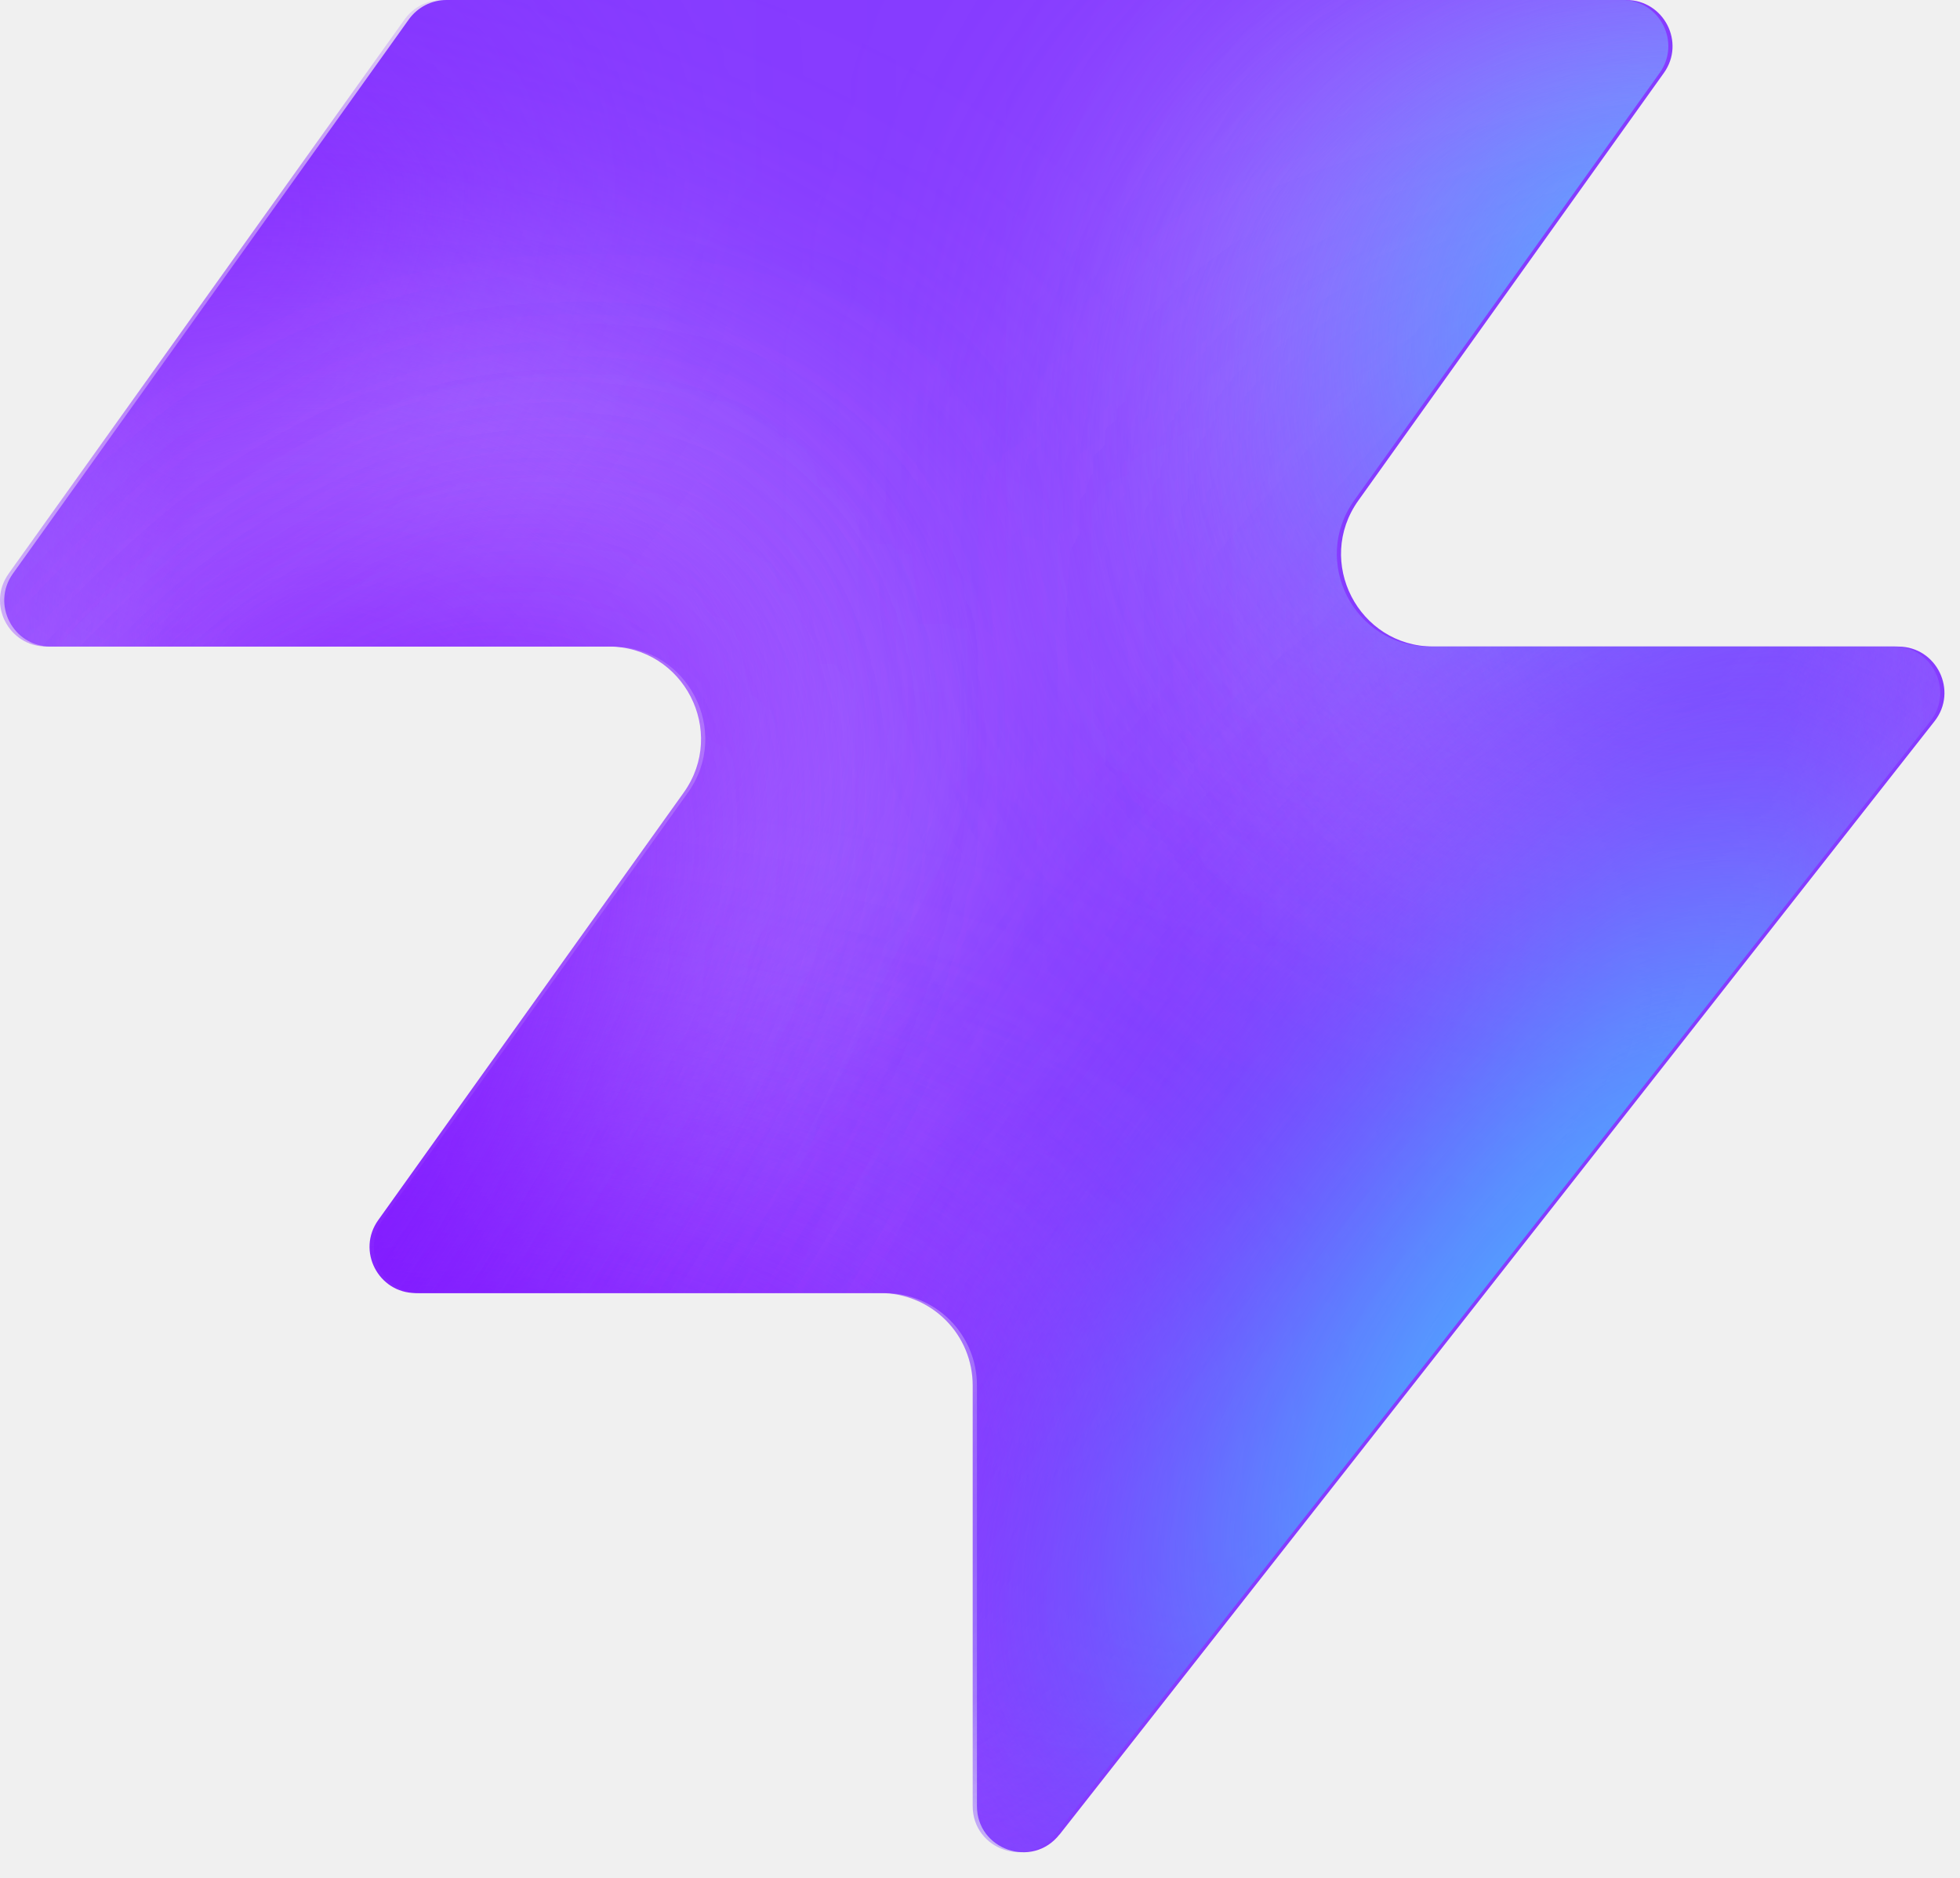
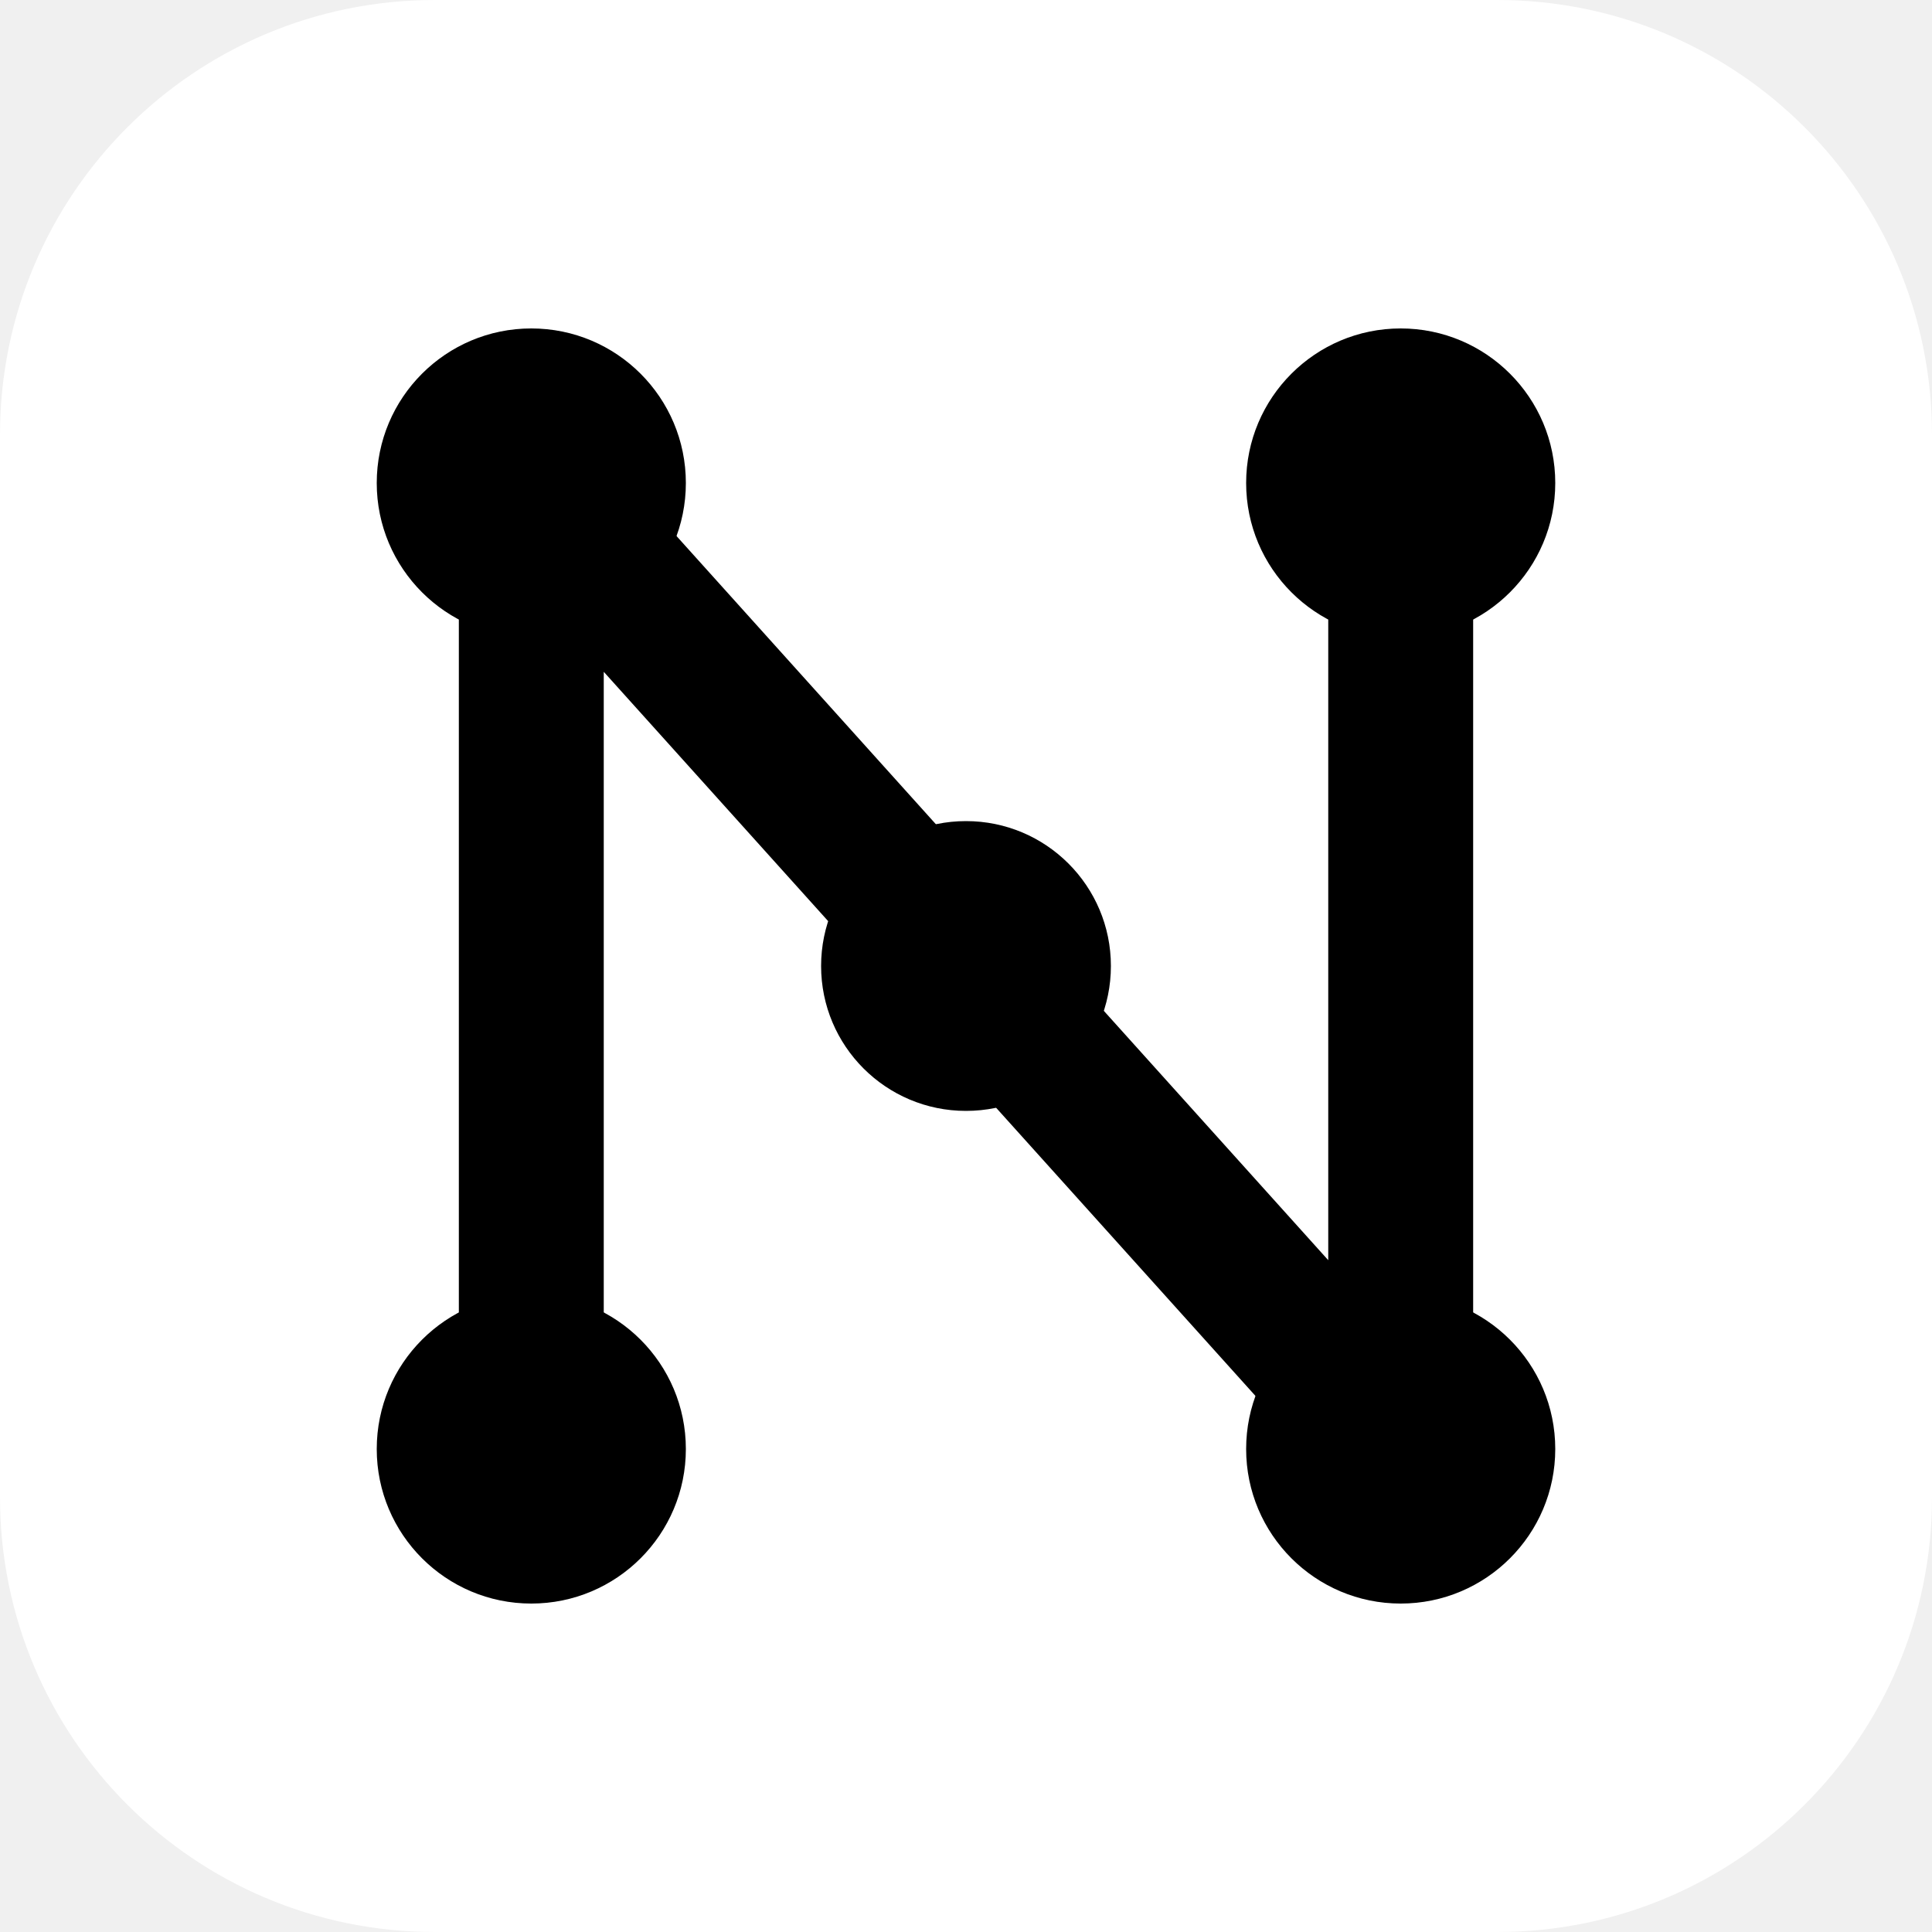
- <svg xmlns="http://www.w3.org/2000/svg" width="48" height="46" fill="none" viewBox="0 0 48 46">
-   <path fill="#863bff" d="M25.946 44.938c-.664.845-2.021.375-2.021-.698V33.937a2.26 2.26 0 0 0-2.262-2.262H10.287c-.92 0-1.456-1.04-.92-1.788l7.48-10.471c1.07-1.497 0-3.578-1.842-3.578H1.237c-.92 0-1.456-1.04-.92-1.788L10.013.474c.214-.297.556-.474.92-.474h28.894c.92 0 1.456 1.04.92 1.788l-7.48 10.471c-1.07 1.498 0 3.579 1.842 3.579h11.377c.943 0 1.473 1.088.89 1.83L25.947 44.94z" style="fill:#863bff;fill:color(display-p3 .525 .23 1);fill-opacity:1" />
-   <mask id="a" width="48" height="46" x="0" y="0" maskUnits="userSpaceOnUse" style="mask-type:alpha">
-     <path fill="#000" d="M25.842 44.938c-.664.844-2.021.375-2.021-.698V33.937a2.26 2.26 0 0 0-2.262-2.262H10.183c-.92 0-1.456-1.04-.92-1.788l7.48-10.471c1.07-1.498 0-3.579-1.842-3.579H1.133c-.92 0-1.456-1.04-.92-1.787L9.91.473c.214-.297.556-.474.92-.474h28.894c.92 0 1.456 1.04.92 1.788l-7.48 10.471c-1.07 1.498 0 3.578 1.842 3.578h11.377c.943 0 1.473 1.088.89 1.832L25.843 44.94z" style="fill:#000;fill-opacity:1" />
-   </mask>
-   <g mask="url(#a)">
-     <g filter="url(#b)">
-       <ellipse cx="5.508" cy="14.704" fill="#ede6ff" rx="5.508" ry="14.704" style="fill:#ede6ff;fill:color(display-p3 .927 .903 1);fill-opacity:1" transform="matrix(.00324 1 1 -.00324 -4.47 31.516)" />
-     </g>
-     <g filter="url(#c)">
-       <ellipse cx="10.399" cy="29.851" fill="#ede6ff" rx="10.399" ry="29.851" style="fill:#ede6ff;fill:color(display-p3 .927 .903 1);fill-opacity:1" transform="matrix(.00324 1 1 -.00324 -39.328 7.883)" />
-     </g>
-     <g filter="url(#d)">
-       <ellipse cx="5.508" cy="30.487" fill="#7e14ff" rx="5.508" ry="30.487" style="fill:#7e14ff;fill:color(display-p3 .492 .077 1);fill-opacity:1" transform="rotate(89.814 -25.913 -14.639)scale(1 -1)" />
-     </g>
-     <g filter="url(#e)">
-       <ellipse cx="5.508" cy="30.599" fill="#7e14ff" rx="5.508" ry="30.599" style="fill:#7e14ff;fill:color(display-p3 .492 .077 1);fill-opacity:1" transform="rotate(89.814 -32.644 -3.334)scale(1 -1)" />
-     </g>
-     <g filter="url(#f)">
-       <ellipse cx="5.508" cy="30.599" fill="#7e14ff" rx="5.508" ry="30.599" style="fill:#7e14ff;fill:color(display-p3 .492 .077 1);fill-opacity:1" transform="matrix(.00324 1 1 -.00324 -34.34 30.47)" />
-     </g>
-     <g filter="url(#g)">
-       <ellipse cx="14.072" cy="22.078" fill="#ede6ff" rx="14.072" ry="22.078" style="fill:#ede6ff;fill:color(display-p3 .927 .903 1);fill-opacity:1" transform="rotate(93.35 24.506 48.493)scale(-1 1)" />
-     </g>
-     <g filter="url(#h)">
-       <ellipse cx="3.47" cy="21.501" fill="#7e14ff" rx="3.47" ry="21.501" style="fill:#7e14ff;fill:color(display-p3 .492 .077 1);fill-opacity:1" transform="rotate(89.009 28.708 47.59)scale(-1 1)" />
-     </g>
-     <g filter="url(#i)">
-       <ellipse cx="3.47" cy="21.501" fill="#7e14ff" rx="3.47" ry="21.501" style="fill:#7e14ff;fill:color(display-p3 .492 .077 1);fill-opacity:1" transform="rotate(89.009 28.708 47.59)scale(-1 1)" />
-     </g>
-     <g filter="url(#j)">
-       <ellipse cx=".387" cy="8.972" fill="#7e14ff" rx="4.407" ry="29.108" style="fill:#7e14ff;fill:color(display-p3 .492 .077 1);fill-opacity:1" transform="rotate(39.51 .387 8.972)" />
-     </g>
-     <g filter="url(#k)">
-       <ellipse cx="47.523" cy="-6.092" fill="#7e14ff" rx="4.407" ry="29.108" style="fill:#7e14ff;fill:color(display-p3 .492 .077 1);fill-opacity:1" transform="rotate(37.892 47.523 -6.092)" />
-     </g>
-     <g filter="url(#l)">
-       <ellipse cx="41.412" cy="6.333" fill="#47bfff" rx="5.971" ry="9.665" style="fill:#47bfff;fill:color(display-p3 .28 .748 1);fill-opacity:1" transform="rotate(37.892 41.412 6.333)" />
-     </g>
-     <g filter="url(#m)">
-       <ellipse cx="-1.879" cy="38.332" fill="#7e14ff" rx="4.407" ry="29.108" style="fill:#7e14ff;fill:color(display-p3 .492 .077 1);fill-opacity:1" transform="rotate(37.892 -1.88 38.332)" />
-     </g>
-     <g filter="url(#n)">
-       <ellipse cx="-1.879" cy="38.332" fill="#7e14ff" rx="4.407" ry="29.108" style="fill:#7e14ff;fill:color(display-p3 .492 .077 1);fill-opacity:1" transform="rotate(37.892 -1.88 38.332)" />
-     </g>
-     <g filter="url(#o)">
-       <ellipse cx="35.651" cy="29.907" fill="#7e14ff" rx="4.407" ry="29.108" style="fill:#7e14ff;fill:color(display-p3 .492 .077 1);fill-opacity:1" transform="rotate(37.892 35.651 29.907)" />
-     </g>
-     <g filter="url(#p)">
-       <ellipse cx="38.418" cy="32.4" fill="#47bfff" rx="5.971" ry="15.297" style="fill:#47bfff;fill:color(display-p3 .28 .748 1);fill-opacity:1" transform="rotate(37.892 38.418 32.4)" />
-     </g>
-   </g>
-   <defs>
-     <filter id="b" width="60.045" height="41.654" x="-19.77" y="16.149" color-interpolation-filters="sRGB" filterUnits="userSpaceOnUse">
-       <feFlood flood-opacity="0" result="BackgroundImageFix" />
-       <feBlend in="SourceGraphic" in2="BackgroundImageFix" result="shape" />
-       <feGaussianBlur result="effect1_foregroundBlur_2002_17158" stdDeviation="7.659" />
-     </filter>
-     <filter id="c" width="90.34" height="51.437" x="-54.613" y="-7.533" color-interpolation-filters="sRGB" filterUnits="userSpaceOnUse">
-       <feFlood flood-opacity="0" result="BackgroundImageFix" />
-       <feBlend in="SourceGraphic" in2="BackgroundImageFix" result="shape" />
-       <feGaussianBlur result="effect1_foregroundBlur_2002_17158" stdDeviation="7.659" />
-     </filter>
-     <filter id="d" width="79.355" height="29.4" x="-49.64" y="2.03" color-interpolation-filters="sRGB" filterUnits="userSpaceOnUse">
-       <feFlood flood-opacity="0" result="BackgroundImageFix" />
-       <feBlend in="SourceGraphic" in2="BackgroundImageFix" result="shape" />
-       <feGaussianBlur result="effect1_foregroundBlur_2002_17158" stdDeviation="4.596" />
-     </filter>
-     <filter id="e" width="79.579" height="29.4" x="-45.045" y="20.029" color-interpolation-filters="sRGB" filterUnits="userSpaceOnUse">
-       <feFlood flood-opacity="0" result="BackgroundImageFix" />
-       <feBlend in="SourceGraphic" in2="BackgroundImageFix" result="shape" />
-       <feGaussianBlur result="effect1_foregroundBlur_2002_17158" stdDeviation="4.596" />
-     </filter>
-     <filter id="f" width="79.579" height="29.4" x="-43.513" y="21.178" color-interpolation-filters="sRGB" filterUnits="userSpaceOnUse">
-       <feFlood flood-opacity="0" result="BackgroundImageFix" />
-       <feBlend in="SourceGraphic" in2="BackgroundImageFix" result="shape" />
-       <feGaussianBlur result="effect1_foregroundBlur_2002_17158" stdDeviation="4.596" />
-     </filter>
-     <filter id="g" width="74.749" height="58.852" x="15.756" y="-17.901" color-interpolation-filters="sRGB" filterUnits="userSpaceOnUse">
-       <feFlood flood-opacity="0" result="BackgroundImageFix" />
-       <feBlend in="SourceGraphic" in2="BackgroundImageFix" result="shape" />
-       <feGaussianBlur result="effect1_foregroundBlur_2002_17158" stdDeviation="7.659" />
-     </filter>
-     <filter id="h" width="61.377" height="25.362" x="23.548" y="2.284" color-interpolation-filters="sRGB" filterUnits="userSpaceOnUse">
-       <feFlood flood-opacity="0" result="BackgroundImageFix" />
-       <feBlend in="SourceGraphic" in2="BackgroundImageFix" result="shape" />
-       <feGaussianBlur result="effect1_foregroundBlur_2002_17158" stdDeviation="4.596" />
-     </filter>
-     <filter id="i" width="61.377" height="25.362" x="23.548" y="2.284" color-interpolation-filters="sRGB" filterUnits="userSpaceOnUse">
-       <feFlood flood-opacity="0" result="BackgroundImageFix" />
-       <feBlend in="SourceGraphic" in2="BackgroundImageFix" result="shape" />
-       <feGaussianBlur result="effect1_foregroundBlur_2002_17158" stdDeviation="4.596" />
-     </filter>
-     <filter id="j" width="56.045" height="63.649" x="-27.636" y="-22.853" color-interpolation-filters="sRGB" filterUnits="userSpaceOnUse">
-       <feFlood flood-opacity="0" result="BackgroundImageFix" />
-       <feBlend in="SourceGraphic" in2="BackgroundImageFix" result="shape" />
-       <feGaussianBlur result="effect1_foregroundBlur_2002_17158" stdDeviation="4.596" />
-     </filter>
-     <filter id="k" width="54.814" height="64.646" x="20.116" y="-38.415" color-interpolation-filters="sRGB" filterUnits="userSpaceOnUse">
-       <feFlood flood-opacity="0" result="BackgroundImageFix" />
-       <feBlend in="SourceGraphic" in2="BackgroundImageFix" result="shape" />
-       <feGaussianBlur result="effect1_foregroundBlur_2002_17158" stdDeviation="4.596" />
-     </filter>
-     <filter id="l" width="33.541" height="35.313" x="24.641" y="-11.323" color-interpolation-filters="sRGB" filterUnits="userSpaceOnUse">
-       <feFlood flood-opacity="0" result="BackgroundImageFix" />
-       <feBlend in="SourceGraphic" in2="BackgroundImageFix" result="shape" />
-       <feGaussianBlur result="effect1_foregroundBlur_2002_17158" stdDeviation="4.596" />
-     </filter>
-     <filter id="m" width="54.814" height="64.646" x="-29.286" y="6.009" color-interpolation-filters="sRGB" filterUnits="userSpaceOnUse">
-       <feFlood flood-opacity="0" result="BackgroundImageFix" />
-       <feBlend in="SourceGraphic" in2="BackgroundImageFix" result="shape" />
-       <feGaussianBlur result="effect1_foregroundBlur_2002_17158" stdDeviation="4.596" />
-     </filter>
-     <filter id="n" width="54.814" height="64.646" x="-29.286" y="6.009" color-interpolation-filters="sRGB" filterUnits="userSpaceOnUse">
-       <feFlood flood-opacity="0" result="BackgroundImageFix" />
-       <feBlend in="SourceGraphic" in2="BackgroundImageFix" result="shape" />
-       <feGaussianBlur result="effect1_foregroundBlur_2002_17158" stdDeviation="4.596" />
-     </filter>
-     <filter id="o" width="54.814" height="64.646" x="8.244" y="-2.416" color-interpolation-filters="sRGB" filterUnits="userSpaceOnUse">
-       <feFlood flood-opacity="0" result="BackgroundImageFix" />
-       <feBlend in="SourceGraphic" in2="BackgroundImageFix" result="shape" />
-       <feGaussianBlur result="effect1_foregroundBlur_2002_17158" stdDeviation="4.596" />
-     </filter>
-     <filter id="p" width="39.409" height="43.623" x="18.713" y="10.588" color-interpolation-filters="sRGB" filterUnits="userSpaceOnUse">
-       <feFlood flood-opacity="0" result="BackgroundImageFix" />
-       <feBlend in="SourceGraphic" in2="BackgroundImageFix" result="shape" />
-       <feGaussianBlur result="effect1_foregroundBlur_2002_17158" stdDeviation="4.596" />
-     </filter>
-   </defs>
+ <svg xmlns="http://www.w3.org/2000/svg" viewBox="0 0 40 40" fill="none">
+   <rect width="40" height="40" rx="9" fill="#FFFFFF" />
+   <path d="M 11 30 L 11 10 L 29 30 L 29 10" stroke="#000000" stroke-width="3" stroke-linecap="round" stroke-linejoin="round" />
+   <circle cx="11" cy="10" r="3.2" fill="#000000" />
+   <circle cx="11" cy="30" r="3.2" fill="#000000" />
+   <circle cx="20" cy="20" r="3" fill="#000000" />
+   <circle cx="29" cy="10" r="3.2" fill="#000000" />
+   <circle cx="29" cy="30" r="3.2" fill="#000000" />
</svg>
